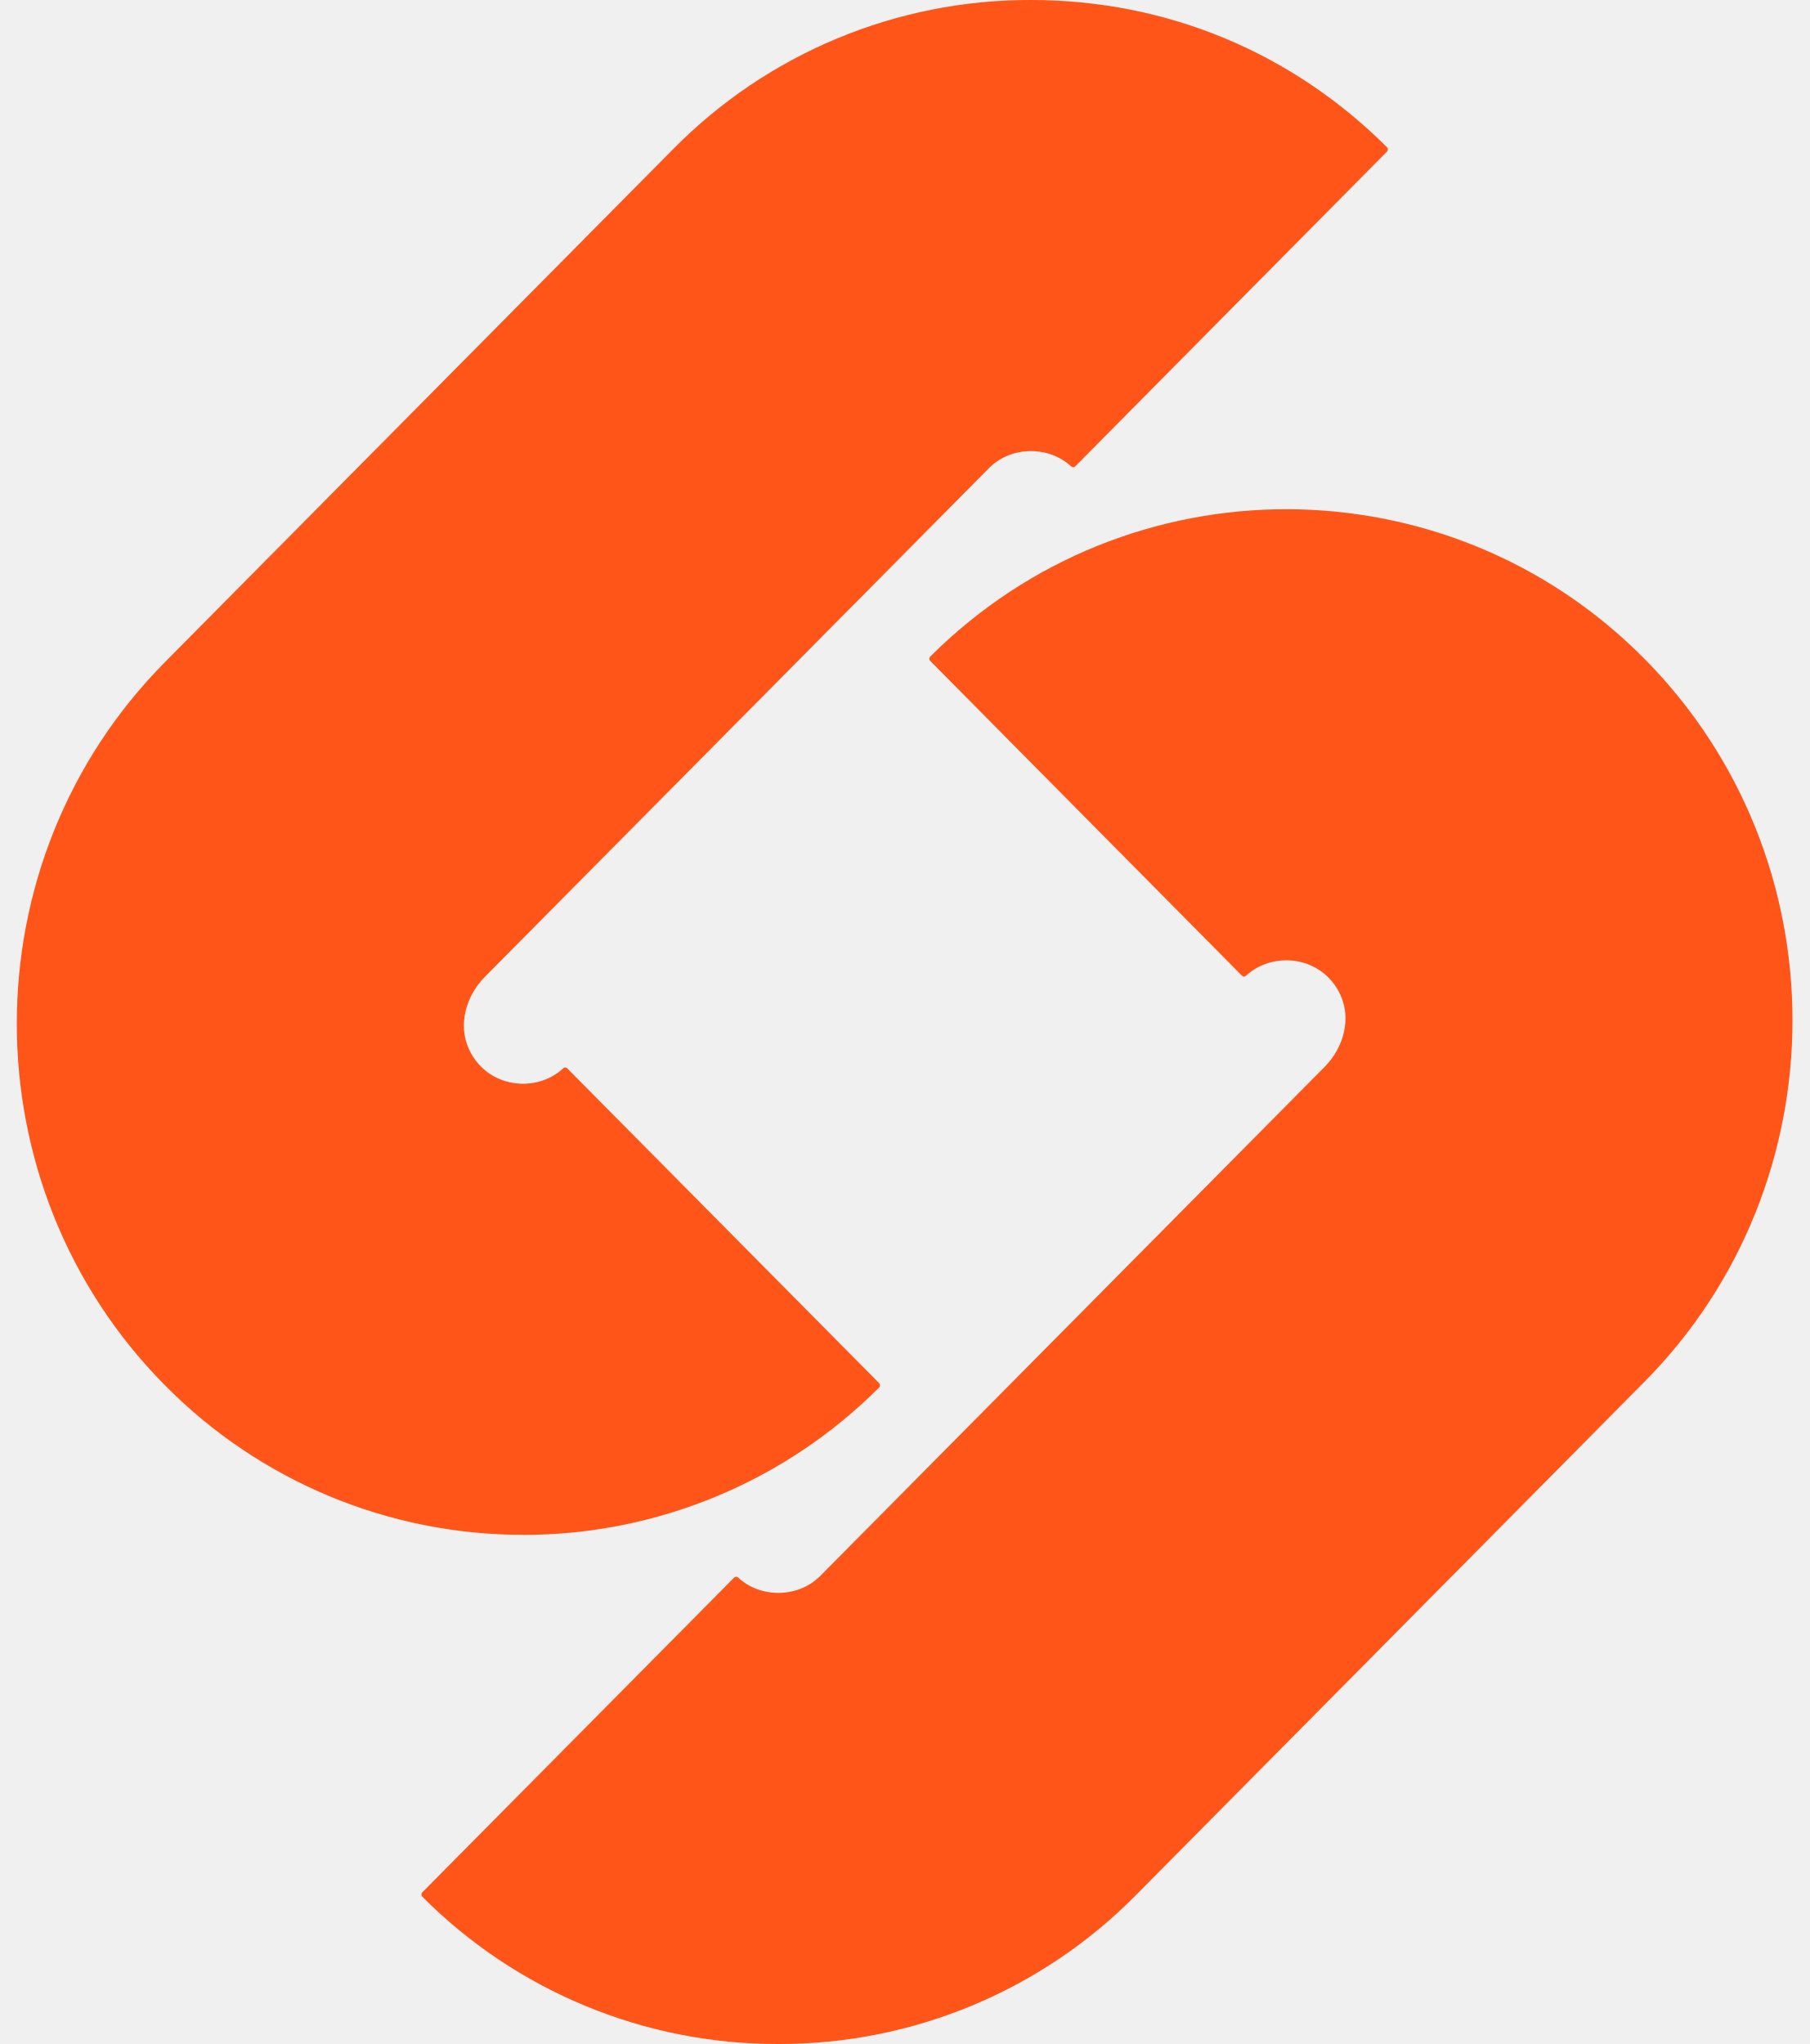
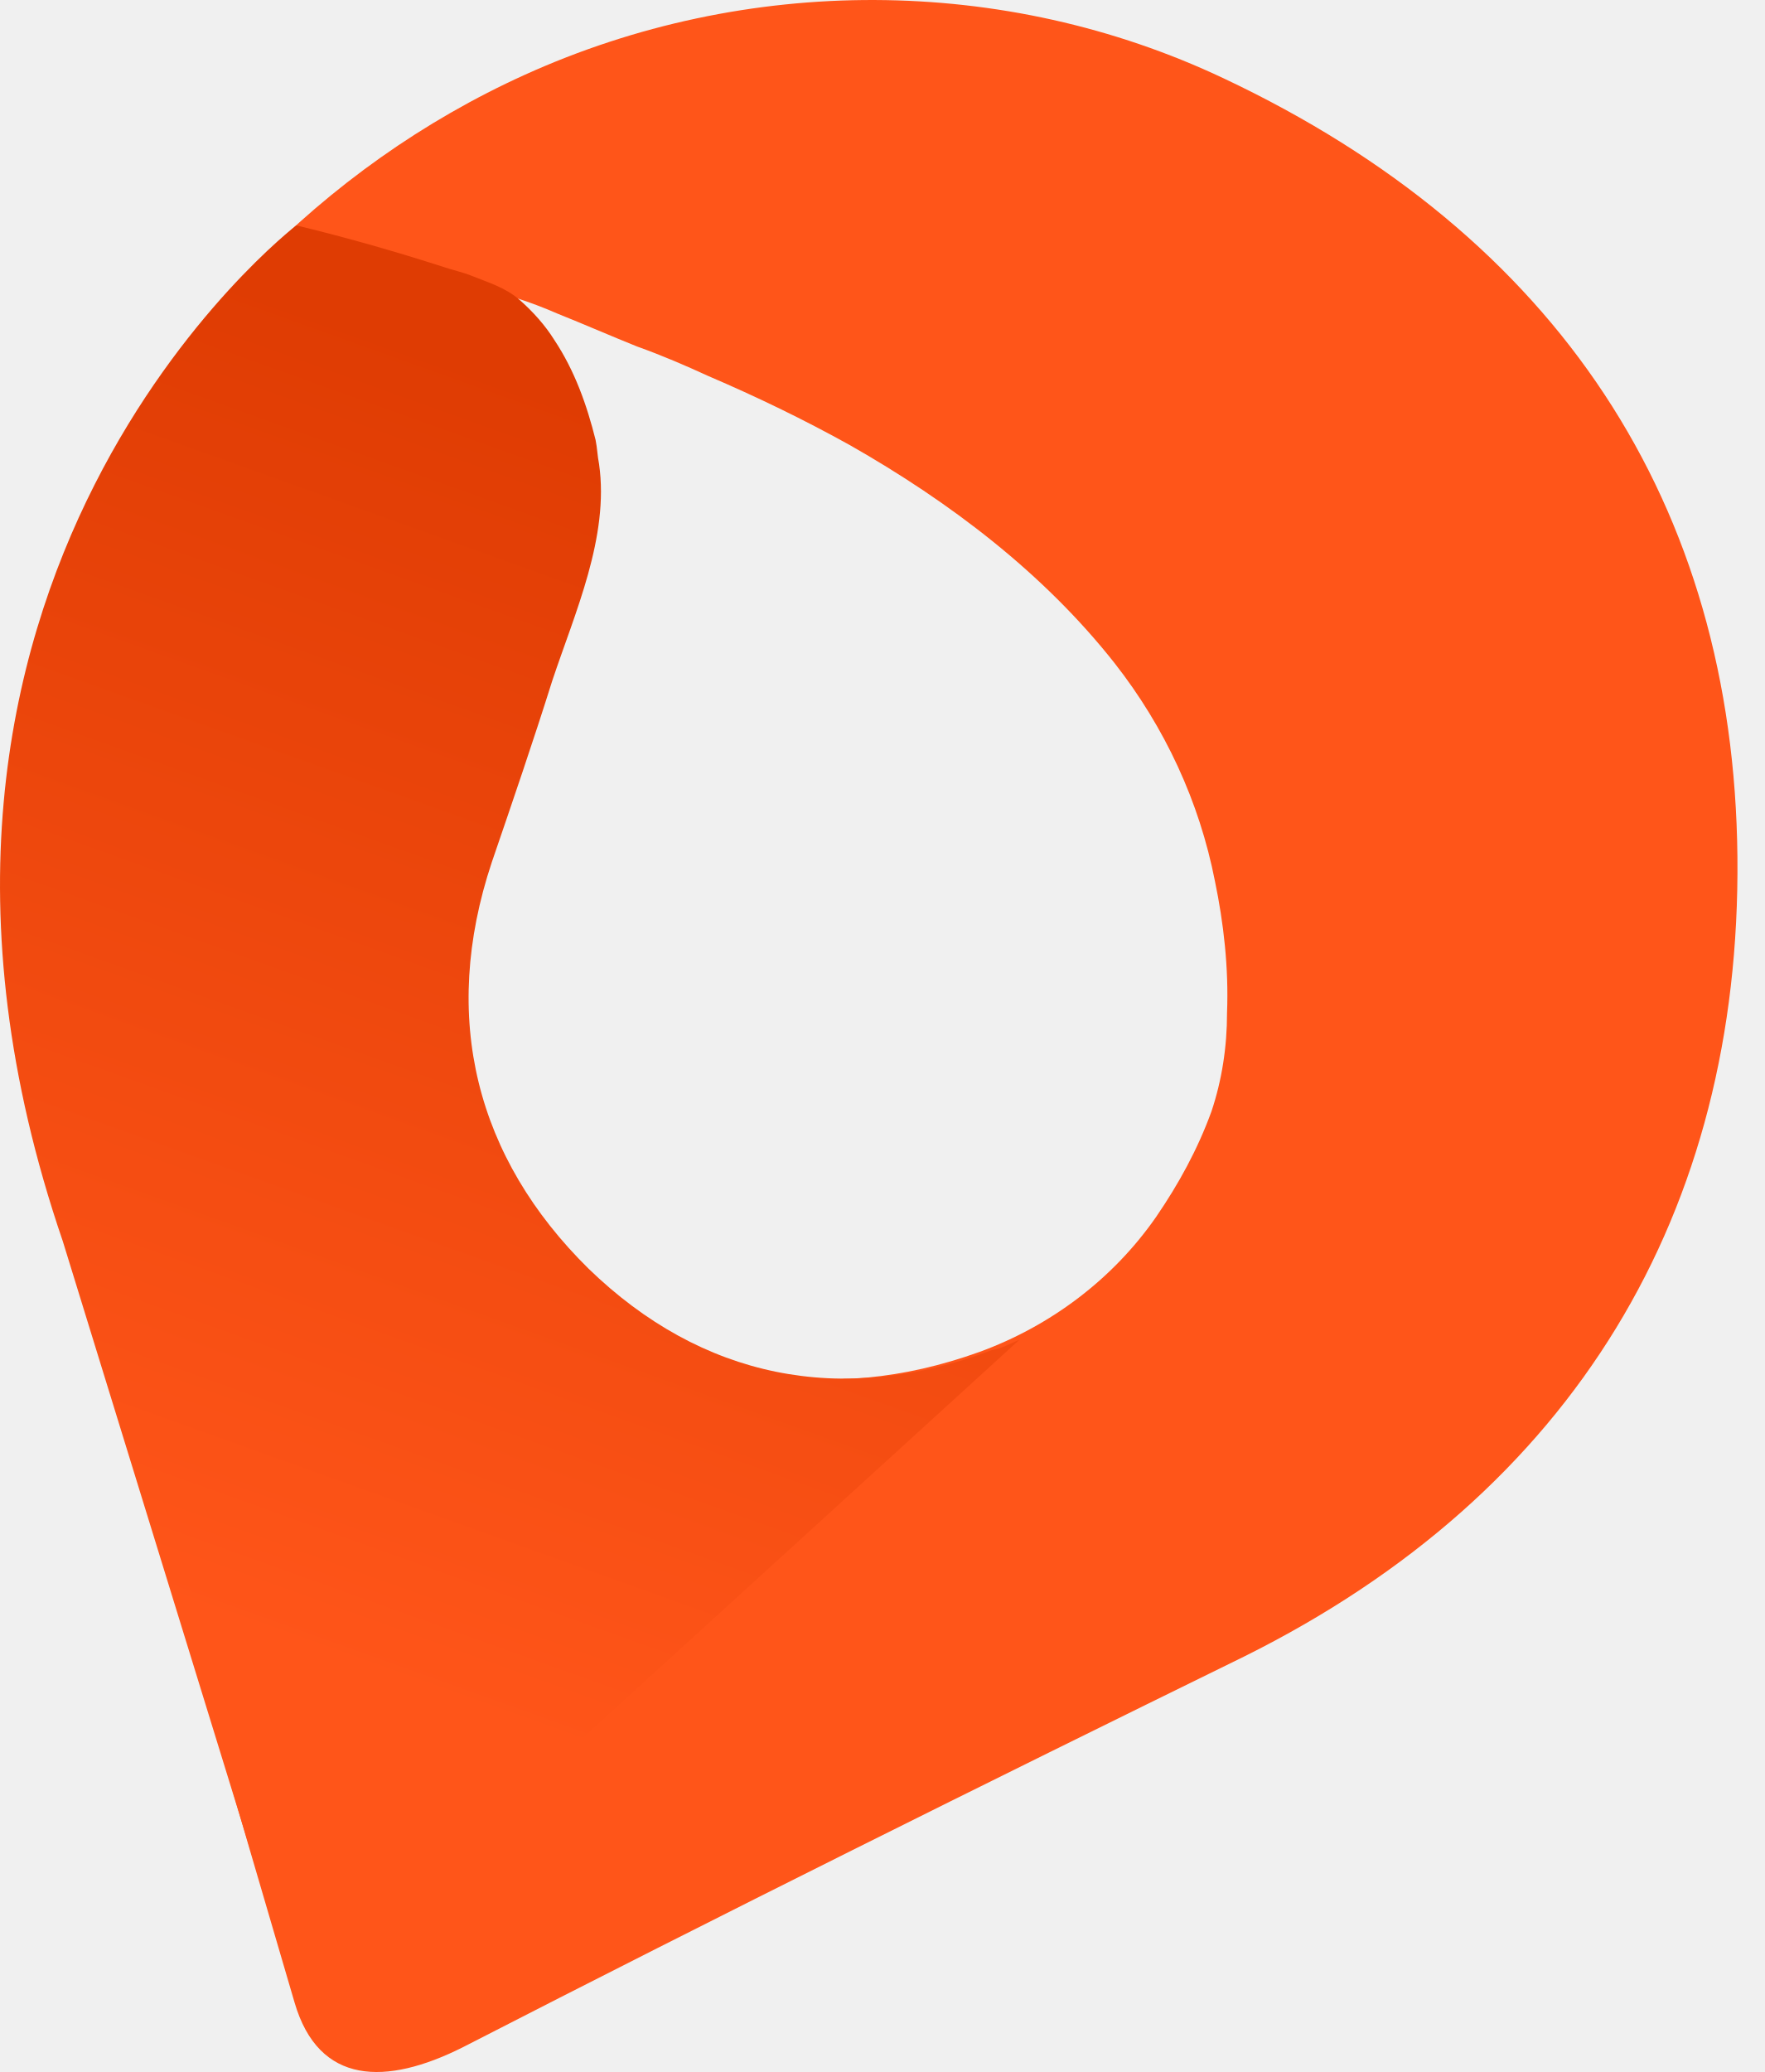
- <svg xmlns="http://www.w3.org/2000/svg" width="54" height="61" viewBox="0 0 54 61" fill="none">
-   <g clip-path="url(#q6juy683ua)" fill="#FF5519">
-     <path d="M15.612 45.804a15 15 0 0 1-10.69-4.463c-5.894-5.95-5.894-15.632 0-21.58l15.16-15.302A14.938 14.938 0 0 1 30.77 0c4.045 0 7.785 1.56 10.628 4.396a.091.091 0 0 1 0 .126l-9.31 9.4c-.03.032-.082.028-.114 0-.434-.4-.936-.46-1.204-.46-.28 0-.816.066-1.26.515L14.466 29.158c-.557.563-.802 1.424-.473 2.146.525 1.154 1.985 1.348 2.822.576a.08.08 0 0 1 .112 0l9.313 9.4a.091.091 0 0 1 0 .126 15.003 15.003 0 0 1-10.629 4.4" />
-     <path d="M23.23 61a14.94 14.94 0 0 1-10.628-4.398.09.09 0 0 1 0-.126l9.312-9.398c.03-.032.082-.029.114 0 .434.4.934.46 1.202.46.28 0 .816-.066 1.26-.515l15.05-15.189c.557-.562.799-1.424.466-2.144-.532-1.152-1.987-1.336-2.822-.568a.08.08 0 0 1-.112 0l-9.31-9.4a.091.091 0 0 1 0-.126c5.902-5.887 15.444-5.864 21.317.063 5.893 5.95 5.893 15.632 0 21.58l-15.16 15.302A14.943 14.943 0 0 1 23.229 61" />
-   </g>
+ <svg xmlns="http://www.w3.org/2000/svg" width="46" height="54" viewBox="0 0 46 54" fill="none">
+   <path d="M31.895 2.041C26.168 -0.665 19.449 -0.665 13.676 1.951C8.4 4.341 4.116 8.76 1.816 14.127C1.004 16.066 0.553 18.005 0.373 19.944C-0.078 25.311 1.545 30.677 3.034 35.998C4.522 41.41 6.1 46.822 7.678 52.188C8.31 54.353 10.069 54.353 12.053 53.361C18.817 49.888 25.627 46.506 32.437 43.169C41.05 38.885 45.379 31.579 45.289 22.334C45.199 13.134 40.599 6.145 31.895 2.041ZM31.58 28.963C31.219 29.956 30.723 30.858 30.137 31.714C29.009 33.338 27.386 34.555 25.537 35.232C21.523 36.675 17.87 35.908 14.939 33.067C12.008 30.181 11.061 26.528 12.414 22.47C12.955 20.891 13.496 19.313 13.992 17.734C14.578 15.976 15.48 13.991 15.21 12.097C15.029 10.609 13.992 7.858 12.323 7.452C13.09 7.633 13.812 7.858 14.533 8.174C15.21 8.444 15.931 8.76 16.608 9.031C17.239 9.256 17.87 9.527 18.457 9.797C19.719 10.338 20.937 10.925 22.154 11.601C24.77 13.089 27.205 14.938 29.054 17.283C30.362 18.952 31.264 20.891 31.67 22.966C31.895 24.048 32.031 25.22 31.985 26.393C31.985 27.295 31.85 28.152 31.58 28.963Z" fill="#FF5519" />
+   <path d="M15.345 33.067C12.414 30.181 11.467 26.528 12.82 22.47C13.361 20.891 13.902 19.313 14.398 17.734C14.984 15.976 15.886 13.991 15.616 12.097C15.571 11.872 15.571 11.691 15.525 11.466C15.3 10.564 14.984 9.662 14.443 8.85C14.218 8.49 13.902 8.129 13.541 7.813C13.18 7.497 12.729 7.362 12.278 7.182C12.053 7.092 11.828 7.047 11.557 6.956C10.294 6.55 9.032 6.19 7.724 5.874C7.724 5.874 -4.272 15.074 1.636 32.346L7.724 52.098L26.574 34.916C26.349 35.006 26.123 35.142 25.853 35.187C21.929 36.675 18.276 35.908 15.345 33.067Z" fill="url(#paint0_linear_785_5172)" />
  <defs>
-     <clipPath id="q6juy683ua">
-       <path fill="#fff" transform="translate(.5)" d="M0 0h53v61H0z" />
-     </clipPath>
+     <linearGradient id="paint0_linear_785_5172" x1="18.836" y1="11.668" x2="6.997" y2="44.657" gradientUnits="userSpaceOnUse">
+       <stop stop-color="#DF3C03" />
+       <stop offset="0.953" stop-color="#FF5519" />
+     </linearGradient>
  </defs>
</svg>
